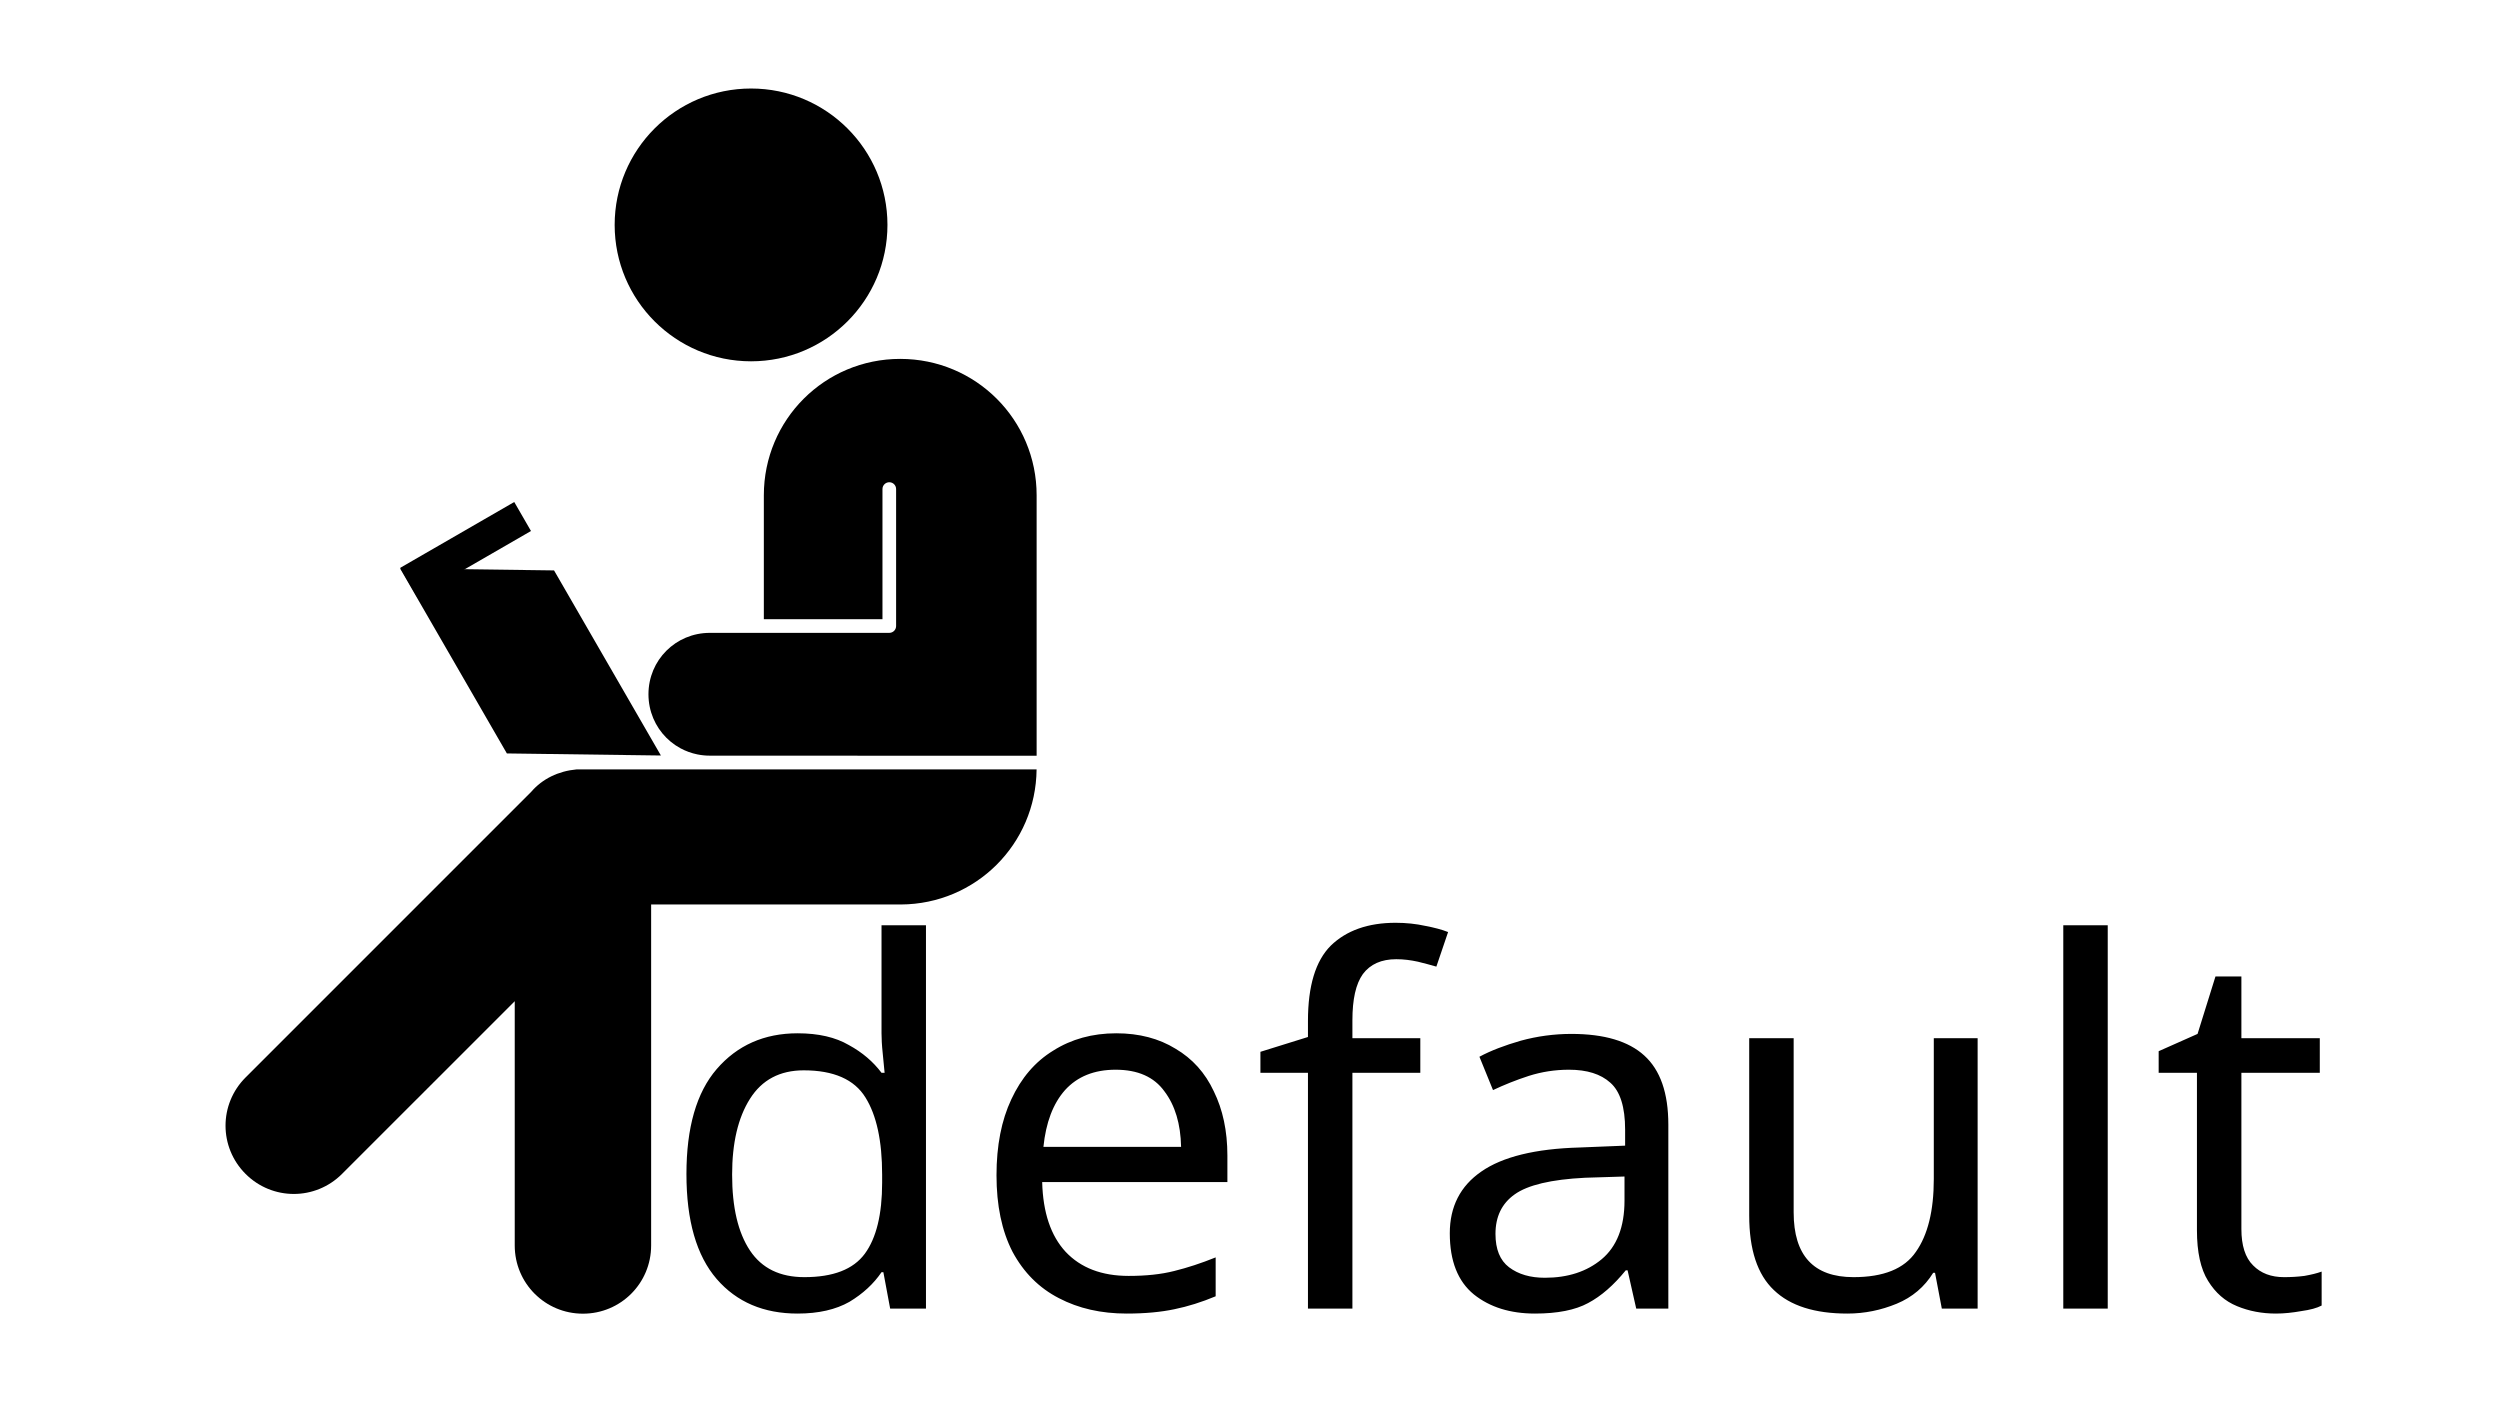
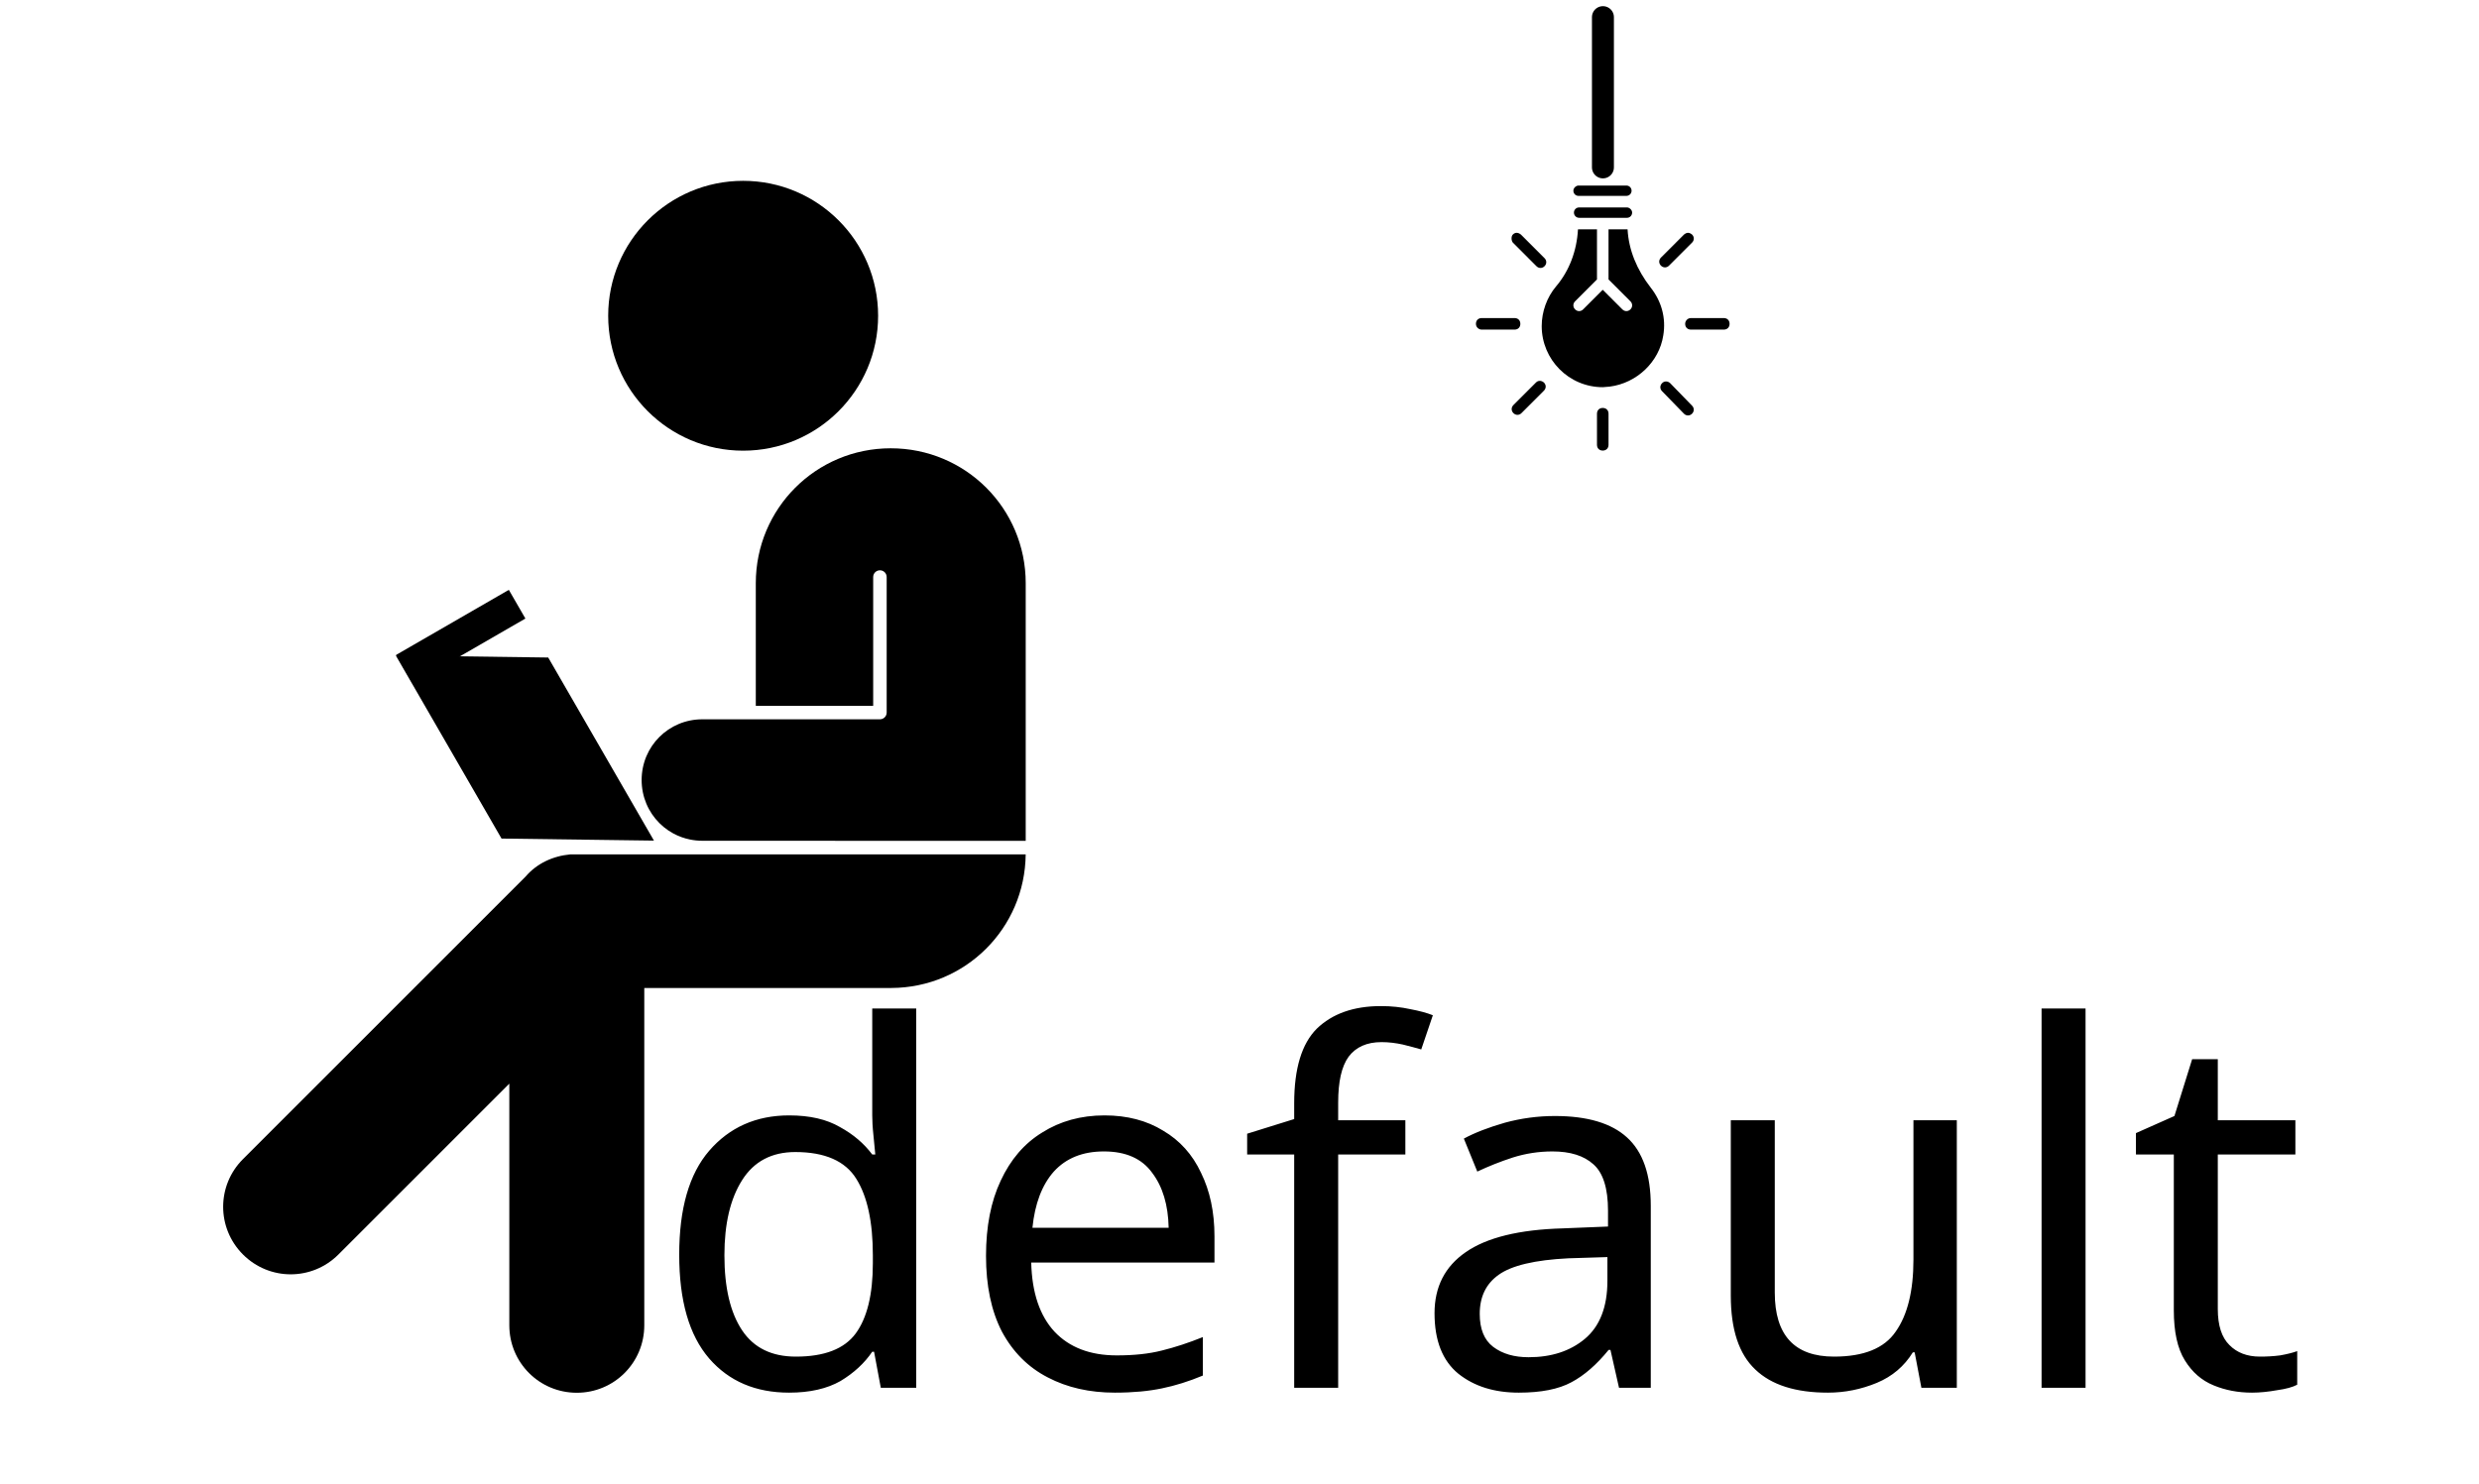
- <svg xmlns="http://www.w3.org/2000/svg" width="59.607mm" height="33.432mm" viewBox="0 0 59.607 33.432" version="1.1" id="svg8">
+ <svg xmlns="http://www.w3.org/2000/svg" width="59.735mm" height="35.747mm" viewBox="0 0 59.735 35.747" version="1.1" id="svg8">
  <defs id="defs2" />
-   <g id="layer1" transform="translate(-119.9559,-96.04906)">
+   <g id="layer1" transform="translate(-119.9559,-93.80084)">
    <g id="g836" transform="matrix(0.9420409,0,0,0.9420409,5.029824,5.39403)" style="stroke-width:1.062">
      <g id="g841" transform="translate(7.749335,2.423972)" style="stroke-width:1.062">
        <g transform="matrix(-0.3452199,0,0,0.3452199,162.9772,81.46409)" id="g1348-2-1-2" style="fill:#000000;stroke:none;stroke-width:3.075">
          <circle r="10" cy="52.248" cx="86.092" id="path1114-1-7-9" style="color:#000000;clip-rule:nonzero;display:inline;overflow:visible;visibility:visible;opacity:1;isolation:auto;mix-blend-mode:normal;color-interpolation:sRGB;color-interpolation-filters:linearRGB;solid-color:#000000;solid-opacity:1;fill:#000000;fill-opacity:1;fill-rule:evenodd;stroke:none;stroke-width:76.873;stroke-linecap:square;stroke-linejoin:round;stroke-miterlimit:4;stroke-dasharray:none;stroke-dashoffset:0;stroke-opacity:1;color-rendering:auto;image-rendering:auto;shape-rendering:auto;text-rendering:auto;enable-background:accumulate" />
          <path style="color:#000000;clip-rule:nonzero;display:inline;overflow:visible;visibility:visible;opacity:1;isolation:auto;mix-blend-mode:normal;color-interpolation:sRGB;color-interpolation-filters:linearRGB;solid-color:#000000;solid-opacity:1;fill:#000000;fill-opacity:1;fill-rule:evenodd;stroke:none;stroke-width:290.544;stroke-linecap:square;stroke-linejoin:round;stroke-miterlimit:4;stroke-dasharray:none;stroke-dashoffset:0;stroke-opacity:1;color-rendering:auto;image-rendering:auto;shape-rendering:auto;text-rendering:auto;enable-background:accumulate" d="m 1593.152,880.553 c -20.939,0 -37.795,16.856 -37.795,37.795 v 34.342 h 32.871 v -36.039 c -0.017,-1.067 0.853,-1.937 1.92,-1.92 1.044,0.017 1.876,0.876 1.859,1.92 v 37.928 c 4e-4,1.044 -0.845,1.89 -1.889,1.891 h -34.762 -14.963 c -2.364,0 -4.609,0.472 -6.646,1.328 -1.019,0.428 -1.986,0.952 -2.891,1.561 -0.452,0.304 -0.887,0.629 -1.307,0.975 -0.419,0.345 -0.821,0.712 -1.205,1.096 -0.383,0.383 -0.751,0.784 -1.096,1.203 -3e-4,3.7e-4 3e-4,0.002 0,0.002 -1.381,1.677 -2.445,3.626 -3.103,5.762 -2e-4,5.9e-4 2e-4,10e-4 0,0.002 -0.329,1.067 -0.557,2.181 -0.672,3.33 -0.058,0.575 -0.088,1.159 -0.088,1.75 0,0.591 0.03,1.173 0.088,1.748 10e-5,6.4e-4 -10e-5,0.001 0,0.002 0.115,1.149 0.343,2.263 0.672,3.33 2e-4,6e-4 -2e-4,10e-4 0,0.002 0.165,0.533 0.355,1.055 0.568,1.564 3e-4,5.6e-4 -2e-4,10e-4 0,0.002 0.214,0.509 0.453,1.004 0.713,1.486 3e-4,5.1e-4 -2e-4,10e-4 0,0.002 1.042,1.929 2.446,3.629 4.123,5.012 0.839,0.691 1.745,1.303 2.709,1.824 1.446,0.782 3.022,1.361 4.689,1.699 1.111,0.225 2.264,0.344 3.445,0.344 0,0 80.127,0.029 90.553,0.029 v -72.174 c 0,-20.939 -16.856,-37.795 -37.795,-37.795 z m -89.678,113.75 c -5.037,0.461 -9.48,2.605 -12.584,6.221 l -79.143,79.143 c -7.403,7.403 -7.403,19.322 0,26.725 7.403,7.403 19.324,7.403 26.727,0 l 47.857,-47.857 v 67.688 c 0,10.469 8.429,18.898 18.898,18.898 10.469,0 18.898,-8.429 18.898,-18.898 v -94.488 h 69.213 v 0 c 20.729,-0.101 37.402,-16.724 37.596,-37.43 -10.447,-10e-6 -127.367,-0.009 -127.463,0 z" transform="matrix(-0.2645833,0,0,0.2645833,496.676,-170.9093)" id="rect1116-7-9-0" />
          <g transform="translate(-10.7236,0.6011263)" id="g1251-5-1-3" style="fill:#000000;stroke:none;stroke-width:3.075">
            <rect style="color:#000000;clip-rule:nonzero;display:inline;overflow:visible;visibility:visible;opacity:1;isolation:auto;mix-blend-mode:normal;color-interpolation:sRGB;color-interpolation-filters:linearRGB;solid-color:#000000;solid-opacity:1;fill:#000000;fill-opacity:1;fill-rule:evenodd;stroke:none;stroke-width:3.317;stroke-linecap:square;stroke-linejoin:round;stroke-miterlimit:4;stroke-dasharray:none;stroke-dashoffset:0;stroke-opacity:1;paint-order:fill markers stroke;color-rendering:auto;image-rendering:auto;shape-rendering:auto;text-rendering:auto;enable-background:accumulate" id="rect1229-6-0-0" width="15.669" height="11.294" x="-106.984" y="-168.225" transform="matrix(0.5,-0.8660254,-0.9999101,0.01340771,0,0)" ry="0" />
            <rect style="color:#000000;clip-rule:nonzero;display:inline;overflow:visible;visibility:visible;opacity:1;isolation:auto;mix-blend-mode:normal;color-interpolation:sRGB;color-interpolation-filters:linearRGB;solid-color:#000000;solid-opacity:1;fill:#000000;fill-opacity:1;fill-rule:evenodd;stroke:none;stroke-width:3.075;stroke-linecap:square;stroke-linejoin:round;stroke-miterlimit:4;stroke-dasharray:none;stroke-dashoffset:0;stroke-opacity:1;paint-order:fill markers stroke;color-rendering:auto;image-rendering:auto;shape-rendering:auto;text-rendering:auto;enable-background:accumulate" id="rect1246-5-3-3" width="9.645" height="2.455" x="134.861" y="5.232" transform="rotate(30)" />
          </g>
        </g>
-         <text id="text829" y="126.93" x="130.919" style="color:#000000;font-style:normal;font-variant:normal;font-weight:normal;font-stretch:normal;font-size:12.758px;line-height:130%;font-family:Quicksand;-inkscape-font-specification:Quicksand;text-indent:0;text-align:start;text-decoration:none;text-decoration-line:none;text-decoration-style:solid;text-decoration-color:#000000;letter-spacing:0px;word-spacing:0px;text-transform:none;writing-mode:lr-tb;direction:ltr;baseline-shift:baseline;text-anchor:start;white-space:normal;clip-rule:nonzero;display:inline;overflow:visible;visibility:visible;opacity:1;isolation:auto;mix-blend-mode:normal;color-interpolation:sRGB;color-interpolation-filters:linearRGB;solid-color:#000000;solid-opacity:1;fill:#000000;fill-opacity:1;fill-rule:nonzero;stroke:none;stroke-width:0.763px;stroke-linecap:butt;stroke-linejoin:miter;stroke-miterlimit:4;stroke-dasharray:none;stroke-dashoffset:0;stroke-opacity:1;color-rendering:auto;image-rendering:auto;shape-rendering:auto;text-rendering:auto;enable-background:accumulate" xml:space="preserve">
-           <tspan style="font-style:normal;font-variant:normal;font-weight:normal;font-stretch:normal;font-family:Quicksand;-inkscape-font-specification:Quicksand;stroke-width:0.763px" y="126.93" x="130.919" id="tspan827">default</tspan>
+         <text id="text829" y="126.93" x="130.919" style="color:#000000;font-style:normal;font-variant:normal;font-weight:300;font-stretch:normal;font-size:12.758px;line-height:130%;font-family:Quicksand;-inkscape-font-specification:'Quicksand Light';text-indent:0;text-align:start;text-decoration:none;text-decoration-line:none;text-decoration-style:solid;text-decoration-color:#000000;letter-spacing:0px;word-spacing:0px;text-transform:none;writing-mode:lr-tb;direction:ltr;baseline-shift:baseline;text-anchor:start;white-space:normal;clip-rule:nonzero;display:inline;overflow:visible;visibility:visible;opacity:1;isolation:auto;mix-blend-mode:normal;color-interpolation:sRGB;color-interpolation-filters:linearRGB;solid-color:#000000;solid-opacity:1;fill:#000000;fill-opacity:1;fill-rule:nonzero;stroke:none;stroke-width:0.763px;stroke-linecap:butt;stroke-linejoin:miter;stroke-miterlimit:4;stroke-dasharray:none;stroke-dashoffset:0;stroke-opacity:1;color-rendering:auto;image-rendering:auto;shape-rendering:auto;text-rendering:auto;enable-background:accumulate" xml:space="preserve">
+           <tspan style="font-style:normal;font-variant:normal;font-weight:300;font-stretch:normal;font-family:Quicksand;-inkscape-font-specification:'Quicksand Light';stroke-width:0.763px" y="126.93" x="130.919" id="tspan827">default</tspan>
        </text>
+         <g id="g1092" transform="matrix(0.9000831,0,0,0.9000831,98.86856,-120.6993)" style="stroke-width:1.179">
+           <path id="path1076" d="m 61.946,240.943 c -0.066,0 -0.147,0.065 -0.147,0.147 0,0.082 0.065,0.147 0.147,0.147 h 1.359 c 0.082,0 0.148,-0.065 0.148,-0.147 0,-0.082 -0.066,-0.147 -0.148,-0.147 z" style="fill:#000000;fill-opacity:1;stroke:none;stroke-width:0.791;stroke-linecap:round;stroke-linejoin:round;stroke-miterlimit:4;stroke-dasharray:none;stroke-dashoffset:0;stroke-opacity:1;paint-order:markers stroke fill" />
+           <path id="path1074" d="m 61.963,241.565 c -0.082,0 -0.148,0.065 -0.148,0.147 0,0.082 0.066,0.148 0.148,0.148 h 1.359 c 0.082,0 0.147,-0.066 0.147,-0.148 0,-0.082 -0.082,-0.147 -0.147,-0.147 z" style="fill:#000000;fill-opacity:1;stroke:none;stroke-width:0.791;stroke-linecap:round;stroke-linejoin:round;stroke-miterlimit:4;stroke-dasharray:none;stroke-dashoffset:0;stroke-opacity:1;paint-order:markers stroke fill" />
+           <path id="rect1013" d="m 61.93,242.188 c -0.033,0.606 -0.245,1.179 -0.622,1.621 -0.262,0.311 -0.409,0.721 -0.409,1.13 0,0.95 0.77,1.736 1.736,1.736 0.066,0 0.131,-0.016 0.196,-0.016 0.77,-0.098 1.409,-0.704 1.523,-1.458 0.082,-0.491 -0.049,-0.967 -0.36,-1.36 -0.393,-0.508 -0.622,-1.064 -0.655,-1.654 h -0.541 v 1.425 l 0.622,0.622 c 0.066,0.066 0.066,0.164 0,0.229 -0.066,0.066 -0.163,0.066 -0.229,0 l -0.557,-0.557 -0.557,0.557 c -0.066,0.066 -0.163,0.066 -0.229,0 -0.066,-0.066 -0.066,-0.164 0,-0.229 l 0.622,-0.622 v -1.425 z" style="fill:#000000;fill-opacity:1;stroke:none;stroke-width:0.791;stroke-linecap:round;stroke-linejoin:round;stroke-miterlimit:4;stroke-dasharray:none;stroke-dashoffset:0;stroke-opacity:1;paint-order:markers stroke fill" />
+           <path d="m 59.194,245.038 h 0.934 c 0.098,0 0.164,-0.066 0.164,-0.164 0,-0.098 -0.066,-0.164 -0.164,-0.164 h -0.934 c -0.098,0 -0.164,0.066 -0.164,0.164 0,0.098 0.082,0.164 0.164,0.164 z" id="path922" style="fill:#000000;stroke-width:0.243" />
+           <path d="m 64.976,244.874 c 0,0.098 0.066,0.164 0.164,0.164 h 0.934 c 0.098,0 0.164,-0.066 0.164,-0.164 0,-0.098 -0.066,-0.164 -0.164,-0.164 h -0.934 c -0.098,0 -0.164,0.082 -0.164,0.164 z" id="path924" style="fill:#000000;stroke-width:0.243" />
+           <path d="m 62.634,247.265 c -0.098,0 -0.164,0.066 -0.164,0.164 v 0.884 c 0,0.098 0.066,0.164 0.164,0.164 0.098,0 0.164,-0.066 0.164,-0.164 v -0.884 c 0,-0.098 -0.066,-0.164 -0.164,-0.164 z" id="path926" style="fill:#000000;stroke-width:0.243" />
+           <path d="m 60.849,246.495 c -0.049,0 -0.082,0.016 -0.115,0.049 l -0.639,0.639 c -0.066,0.066 -0.066,0.164 0,0.229 0.066,0.066 0.164,0.066 0.229,0 l 0.639,-0.639 c 0.066,-0.066 0.066,-0.164 0,-0.229 -0.033,-0.033 -0.082,-0.049 -0.115,-0.049 z" id="path928" style="fill:#000000;stroke-width:0.243" />
+           <path d="m 64.288,243.22 c 0.066,0.066 0.164,0.066 0.229,0 l 0.655,-0.655 c 0.066,-0.066 0.066,-0.164 0,-0.229 -0.082,-0.066 -0.147,-0.066 -0.229,0 l -0.655,0.655 c -0.066,0.066 -0.066,0.164 0,0.229 z" id="path930" style="fill:#000000;stroke-width:0.243" />
+           <path d="m 60.079,242.565 0.671,0.671 c 0.066,0.066 0.164,0.066 0.229,0 0.066,-0.066 0.066,-0.164 0,-0.229 l -0.671,-0.671 c -0.082,-0.066 -0.164,-0.066 -0.229,0 -0.049,0.049 -0.049,0.164 0,0.229 z" id="path932" style="fill:#000000;stroke-width:0.243" />
+           <path d="m 64.55,246.561 c -0.033,-0.033 -0.082,-0.049 -0.115,-0.049 -0.049,0 -0.082,0.016 -0.115,0.049 -0.066,0.066 -0.066,0.164 0,0.229 l 0.622,0.639 c 0.066,0.066 0.164,0.066 0.229,0 0.066,-0.066 0.066,-0.164 0,-0.229 z" id="path934" style="fill:#000000;stroke-width:0.243" />
+           <path style="fill:none;stroke:#000000;stroke-width:0.624;stroke-linecap:round;stroke-linejoin:miter;stroke-miterlimit:4;stroke-dasharray:none;stroke-opacity:1" d="m 62.639,240.427 v -4.271" id="path1097" />
+         </g>
      </g>
    </g>
  </g>
</svg>
